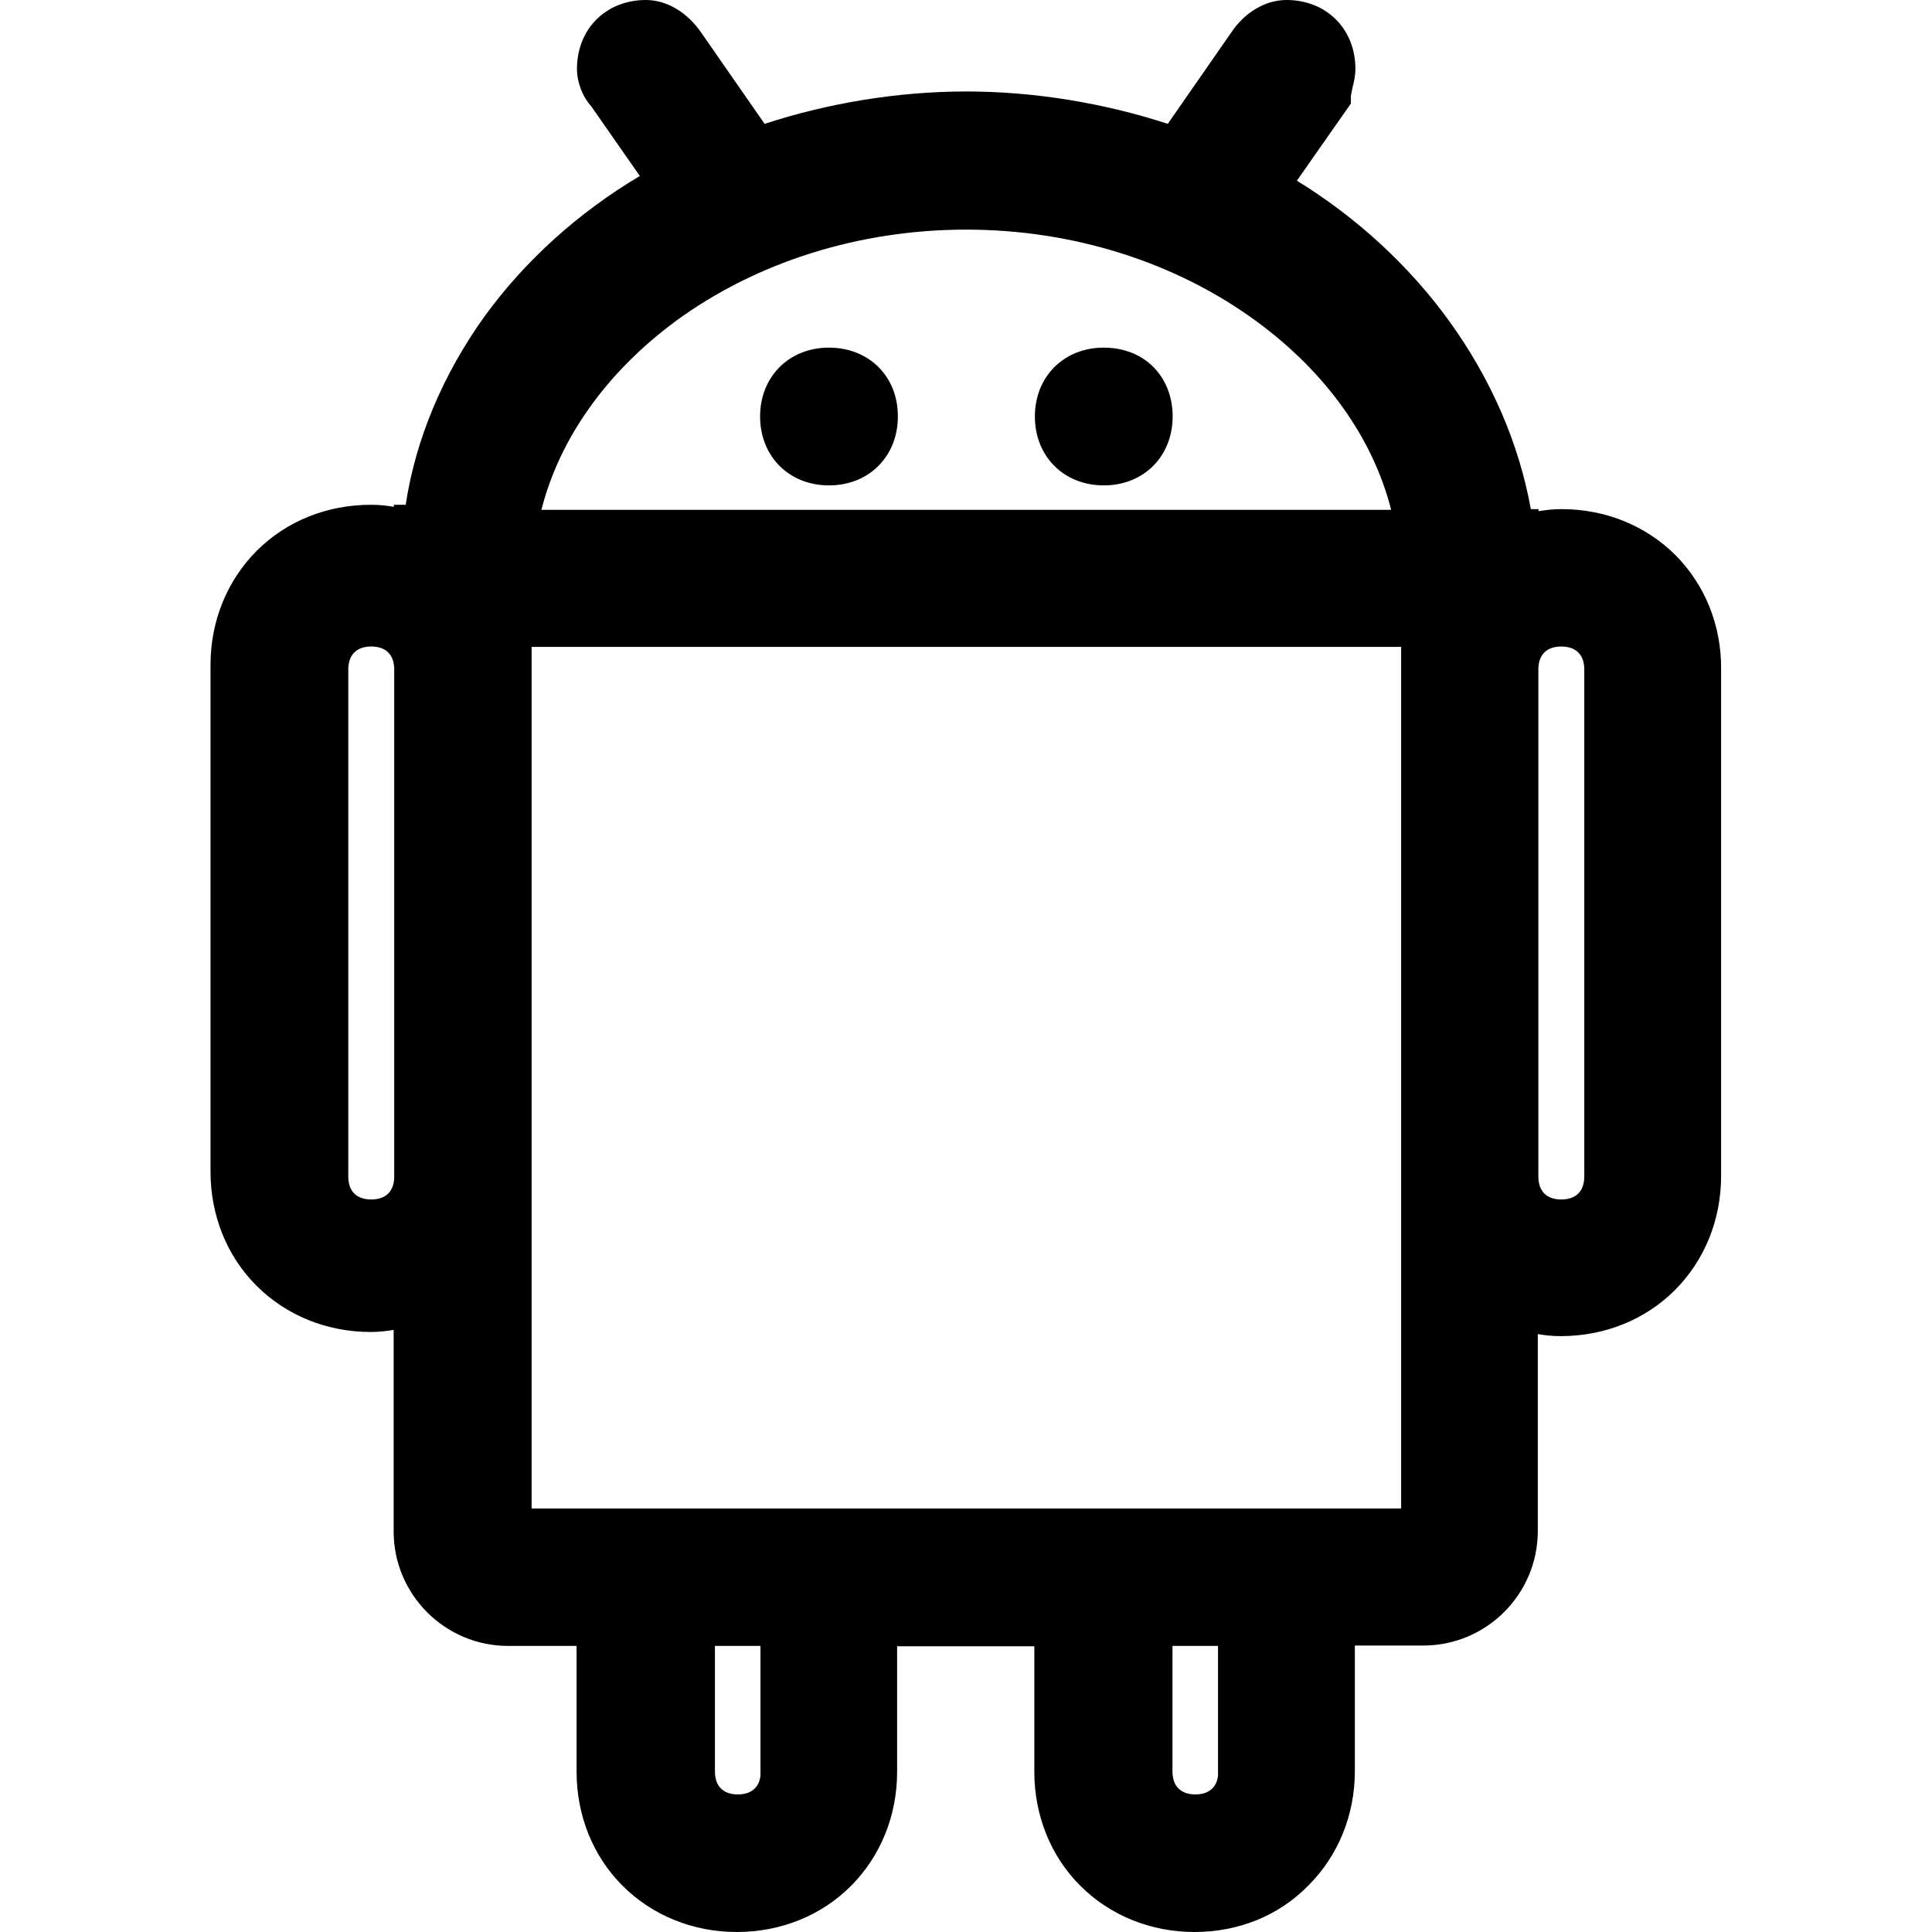
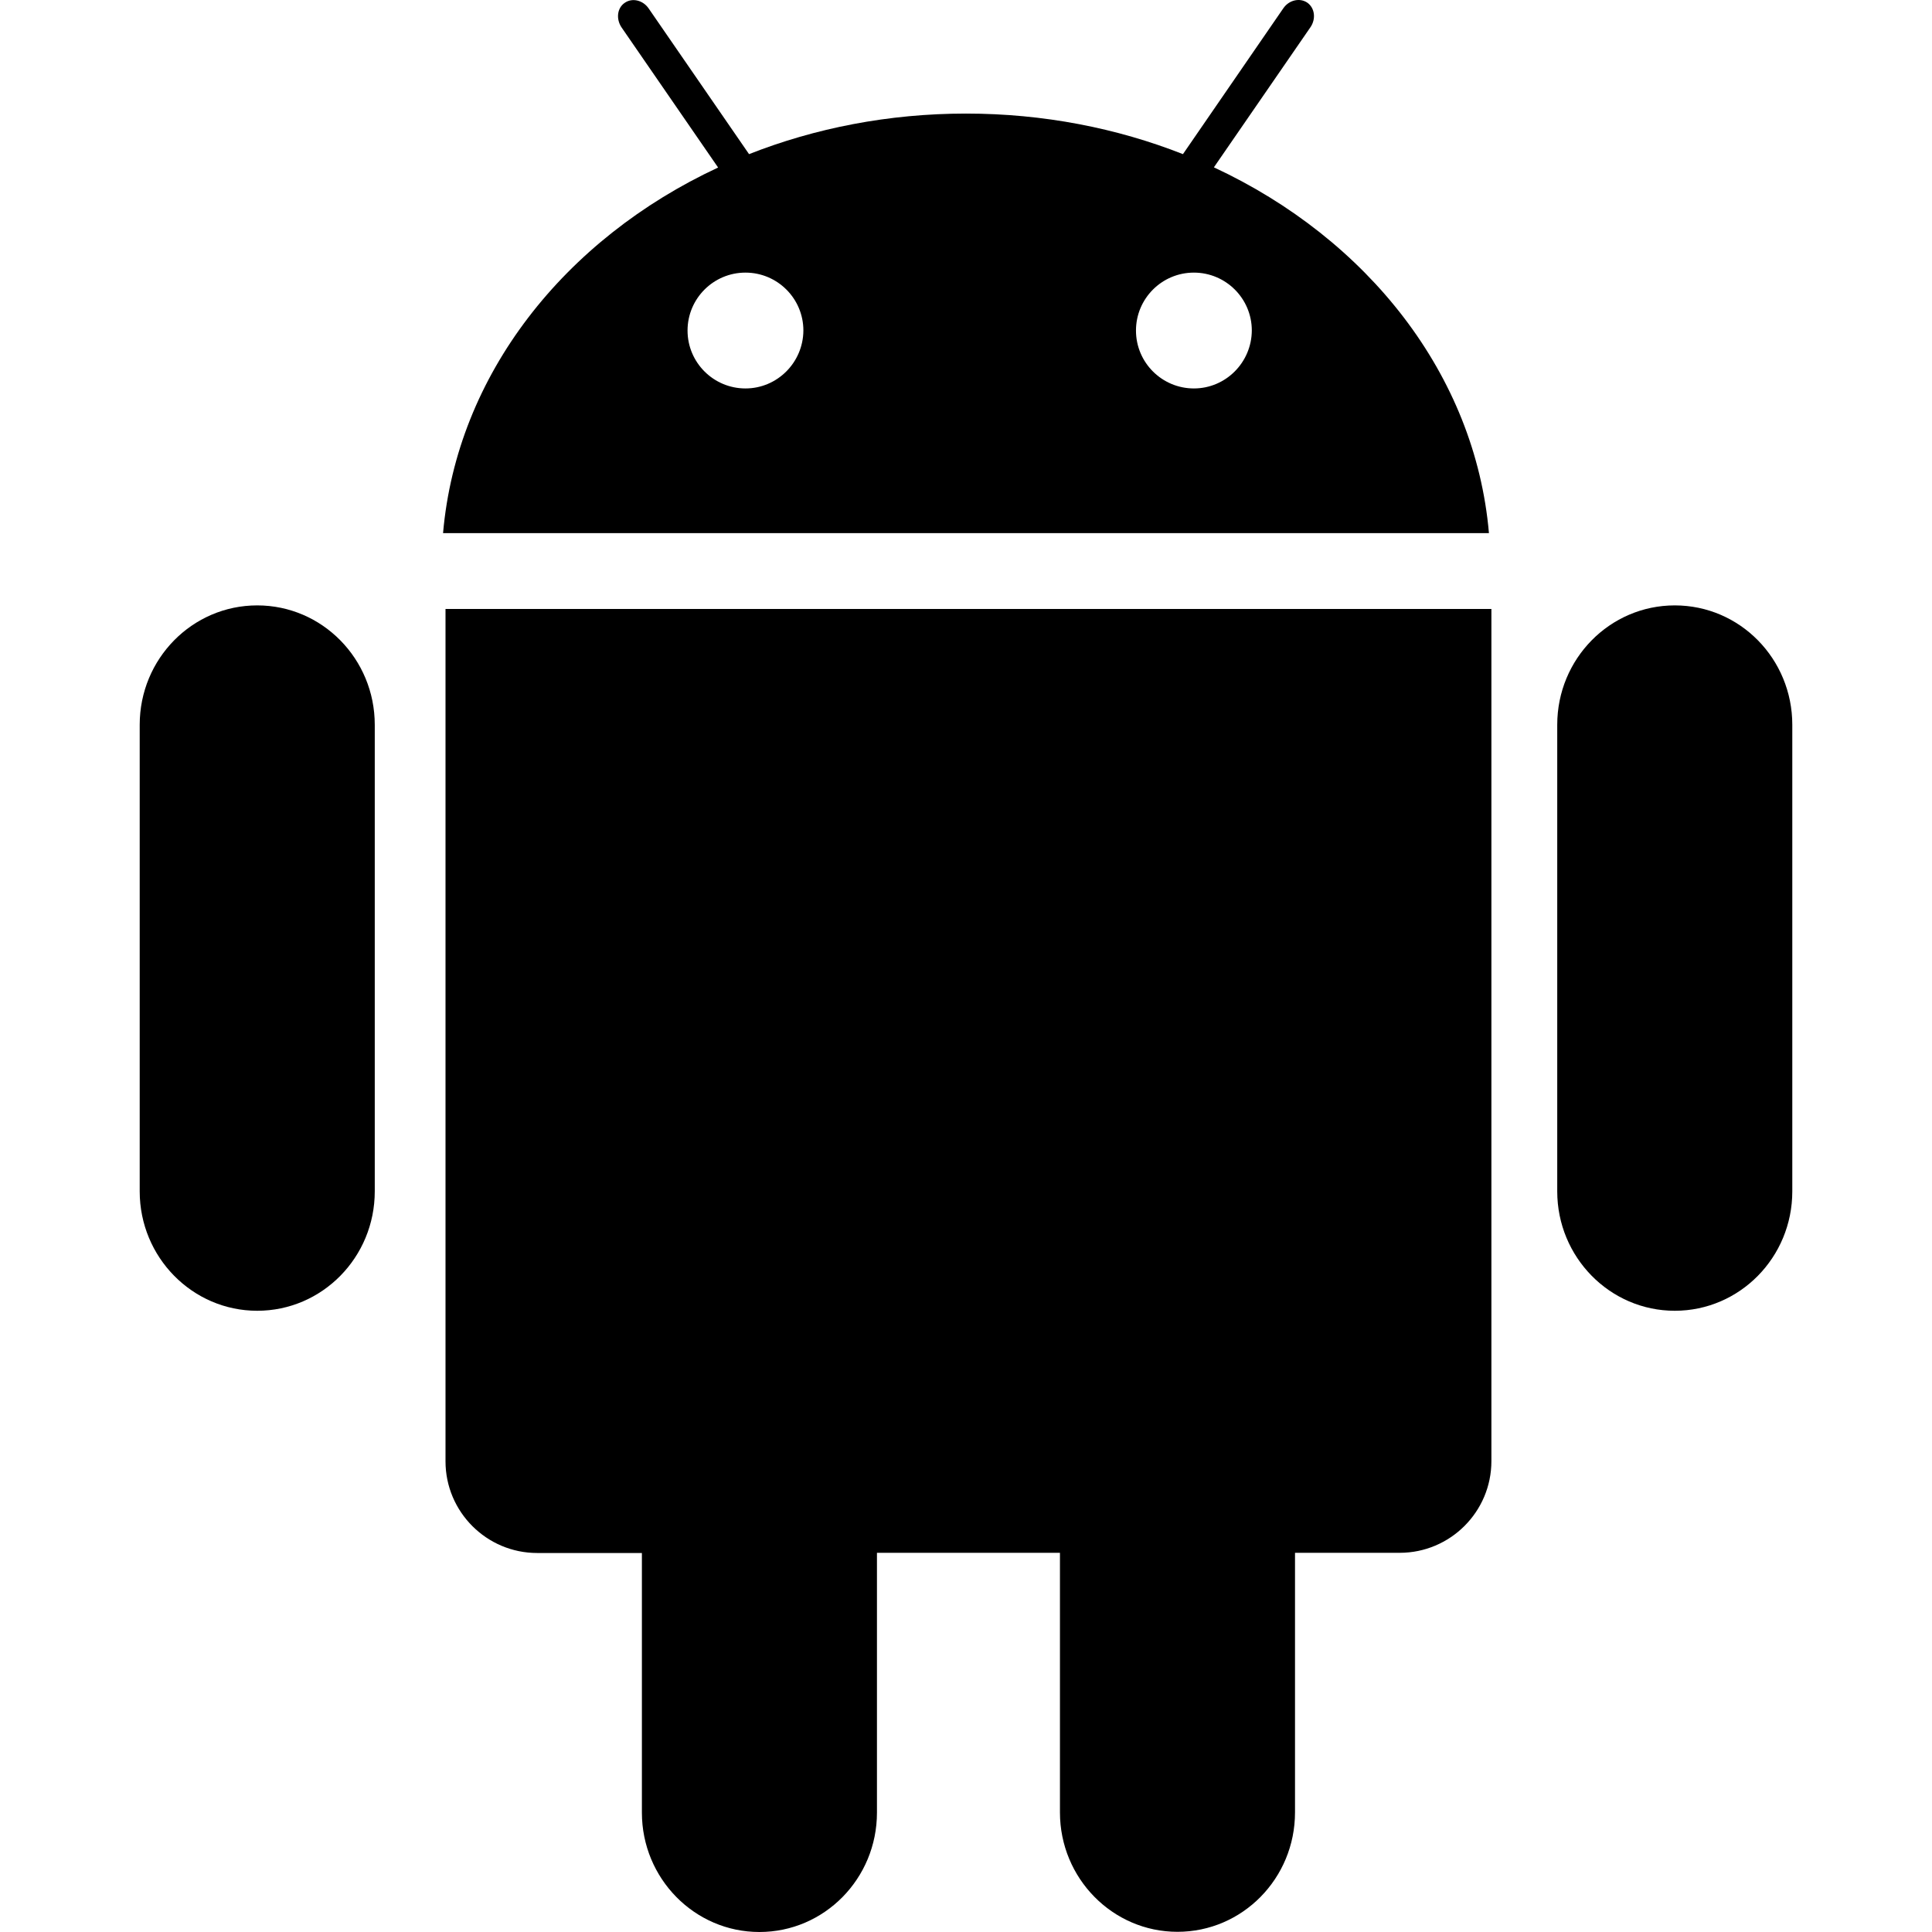
<svg id="android" viewBox="0 0 1024 1024">
-   <path d="M888.182 294.381c-15.762-15.761-37.21-24.54-60.553-24.54-4.489 0-8.479 0.499-12.17 1.098v-1.098h-4.09c-6.285-34.915-21.148-69.131-43.394-99.856-21.248-29.328-48.98-54.766-80.603-74.219l28.63-40.9v-3.79c0-0.899 0.499-2.594 0.798-4.39 0.698-2.793 1.596-6.285 1.596-10.175C718.396 15.362 703.034 0 681.886 0c-11.173 0-22.246 6.484-29.529 17.557L618.94 65.64c-34.217-11.173-71.126-17.158-106.84-17.158s-72.622 5.985-106.838 17.158l-33.419-48.083C364.36 6.584 353.487 0 342.314 0c-21.148 0-36.51 15.362-36.51 36.51 0 7.084 2.892 14.665 7.58 19.852l25.738 36.91c-32.72 19.453-60.951 44.99-82.299 74.419-22.046 30.725-36.51 64.941-41.798 99.856h-6.285v1.097c-3.69-0.698-7.68-1.097-12.17-1.097-23.143 0-44.69 8.579-60.452 24.34-15.762 15.762-24.54 37.31-24.54 60.553v268.544c0 23.143 8.579 44.69 24.34 60.452 15.762 15.762 37.31 24.54 60.552 24.54 4.49 0 8.48-0.498 12.17-1.097v106.84c0 33.418 27.234 60.651 60.653 60.651h36.31v66.638c0 23.143 8.58 44.69 24.341 60.452 15.762 15.761 37.31 24.54 60.553 24.54 23.143 0 44.69-8.58 60.452-24.34 15.762-15.762 24.54-37.31 24.54-60.553V872.57h72.723v66.438c0 23.143 8.579 44.69 24.34 60.452 15.762 15.761 37.31 24.54 60.552 24.54s44.691-8.58 60.453-24.74c15.761-15.761 24.54-37.309 24.54-60.552v-66.537h36.311c33.419 0 60.652-27.234 60.652-60.652V707.074c3.691 0.698 7.681 1.097 12.17 1.097 23.144 0 44.691-8.579 60.453-24.34 15.761-15.762 24.54-37.31 24.54-60.553V354.834c0.2-23.144-8.38-44.591-24.041-60.453zM208.94 623.578c0 7.78-4.39 12.17-12.17 12.17-7.781 0-12.17-4.39-12.17-12.17V354.834c0-7.781 4.389-12.17 12.17-12.17 7.78 0 12.17 4.389 12.17 12.17v268.744z m149.335-453.493c42.696-31.224 97.163-48.382 153.825-48.382 56.661 0 111.128 17.258 153.824 48.581 36.91 27.034 61.75 61.949 71.426 99.956h-450.4c9.676-38.107 34.715-73.121 71.325-100.155z m44.791 771.017c-0.698 6.385-4.988 9.976-11.97 9.976-7.782 0-12.171-4.39-12.171-12.17V872.37h24.141v68.732z m242.508 0c-0.698 6.385-4.988 9.976-11.97 9.976-7.782 0-12.171-4.39-12.171-12.17V872.37h24.14v68.732z m97.063-141.554H281.762V342.863h460.875v456.685z m97.063-175.97c0 7.78-4.39 12.17-12.17 12.17-7.781 0-12.17-4.39-12.17-12.17V354.834c0-7.781 4.389-12.17 12.17-12.17 7.78 0 12.17 4.389 12.17 12.17v268.744z" />
-   <path d="M585.022 184.25c-21.149 0-36.511 15.363-36.511 36.511 0 21.148 15.362 36.51 36.51 36.51 21.15 0 36.512-15.362 36.512-36.61-0.1-21.348-15.163-36.41-36.511-36.41zM439.377 184.25c-21.148 0-36.51 15.363-36.51 36.511 0 21.148 15.362 36.51 36.51 36.51 21.149 0 36.511-15.362 36.511-36.51 0.1-21.148-15.263-36.51-36.51-36.51z" />
+   <path d="M887.662 320.871c-34.397 0-62.294 28.297-62.294 63.294v247.275c0 34.896 27.897 63.294 62.294 63.294s62.294-28.297 62.294-63.294V384.165c0-34.996-27.797-63.294-62.294-63.294z m-751.324 0c-34.397 0-62.294 28.297-62.294 63.294v247.275c0 34.896 27.897 63.294 62.294 63.294s62.294-28.297 62.294-63.294V384.165c0-34.996-27.897-63.294-62.294-63.294zM236.128 322.771v451.754c0 26.797 21.798 48.595 48.595 48.595h55.494v137.586c0 34.896 27.897 63.294 62.294 63.294s62.294-28.297 62.294-63.294V823.02h96.99v137.586c0 34.896 27.897 63.294 62.294 63.294s62.294-28.297 62.294-63.294V823.02h55.494c26.797 0 48.595-21.798 48.595-48.595V322.771H236.128zM643.387 88.695l51.195-74.292c3-4.4 2.3-10.199-1.7-12.999-4-2.7-9.699-1.4-12.699 3L626.988 81.695c-34.996-13.799-73.993-21.498-114.988-21.498s-79.992 7.699-114.988 21.498L343.817 4.503c-3-4.4-8.699-5.799-12.699-3-4 2.7-4.7 8.499-1.7 12.999l51.195 74.292c-81.392 37.896-138.486 109.789-145.785 193.78h554.344c-7.299-84.091-64.393-155.984-145.785-193.88zM395.112 205.883c-16.898 0-30.697-13.699-30.697-30.697 0-16.898 13.699-30.697 30.697-30.697 16.898 0 30.697 13.699 30.697 30.697-0.1 16.898-13.799 30.697-30.697 30.697z m237.676 0c-16.898 0-30.697-13.699-30.697-30.697 0-16.898 13.699-30.697 30.697-30.697 16.898 0 30.697 13.699 30.697 30.697-0.1 16.898-13.799 30.697-30.697 30.697z" />
</svg>
